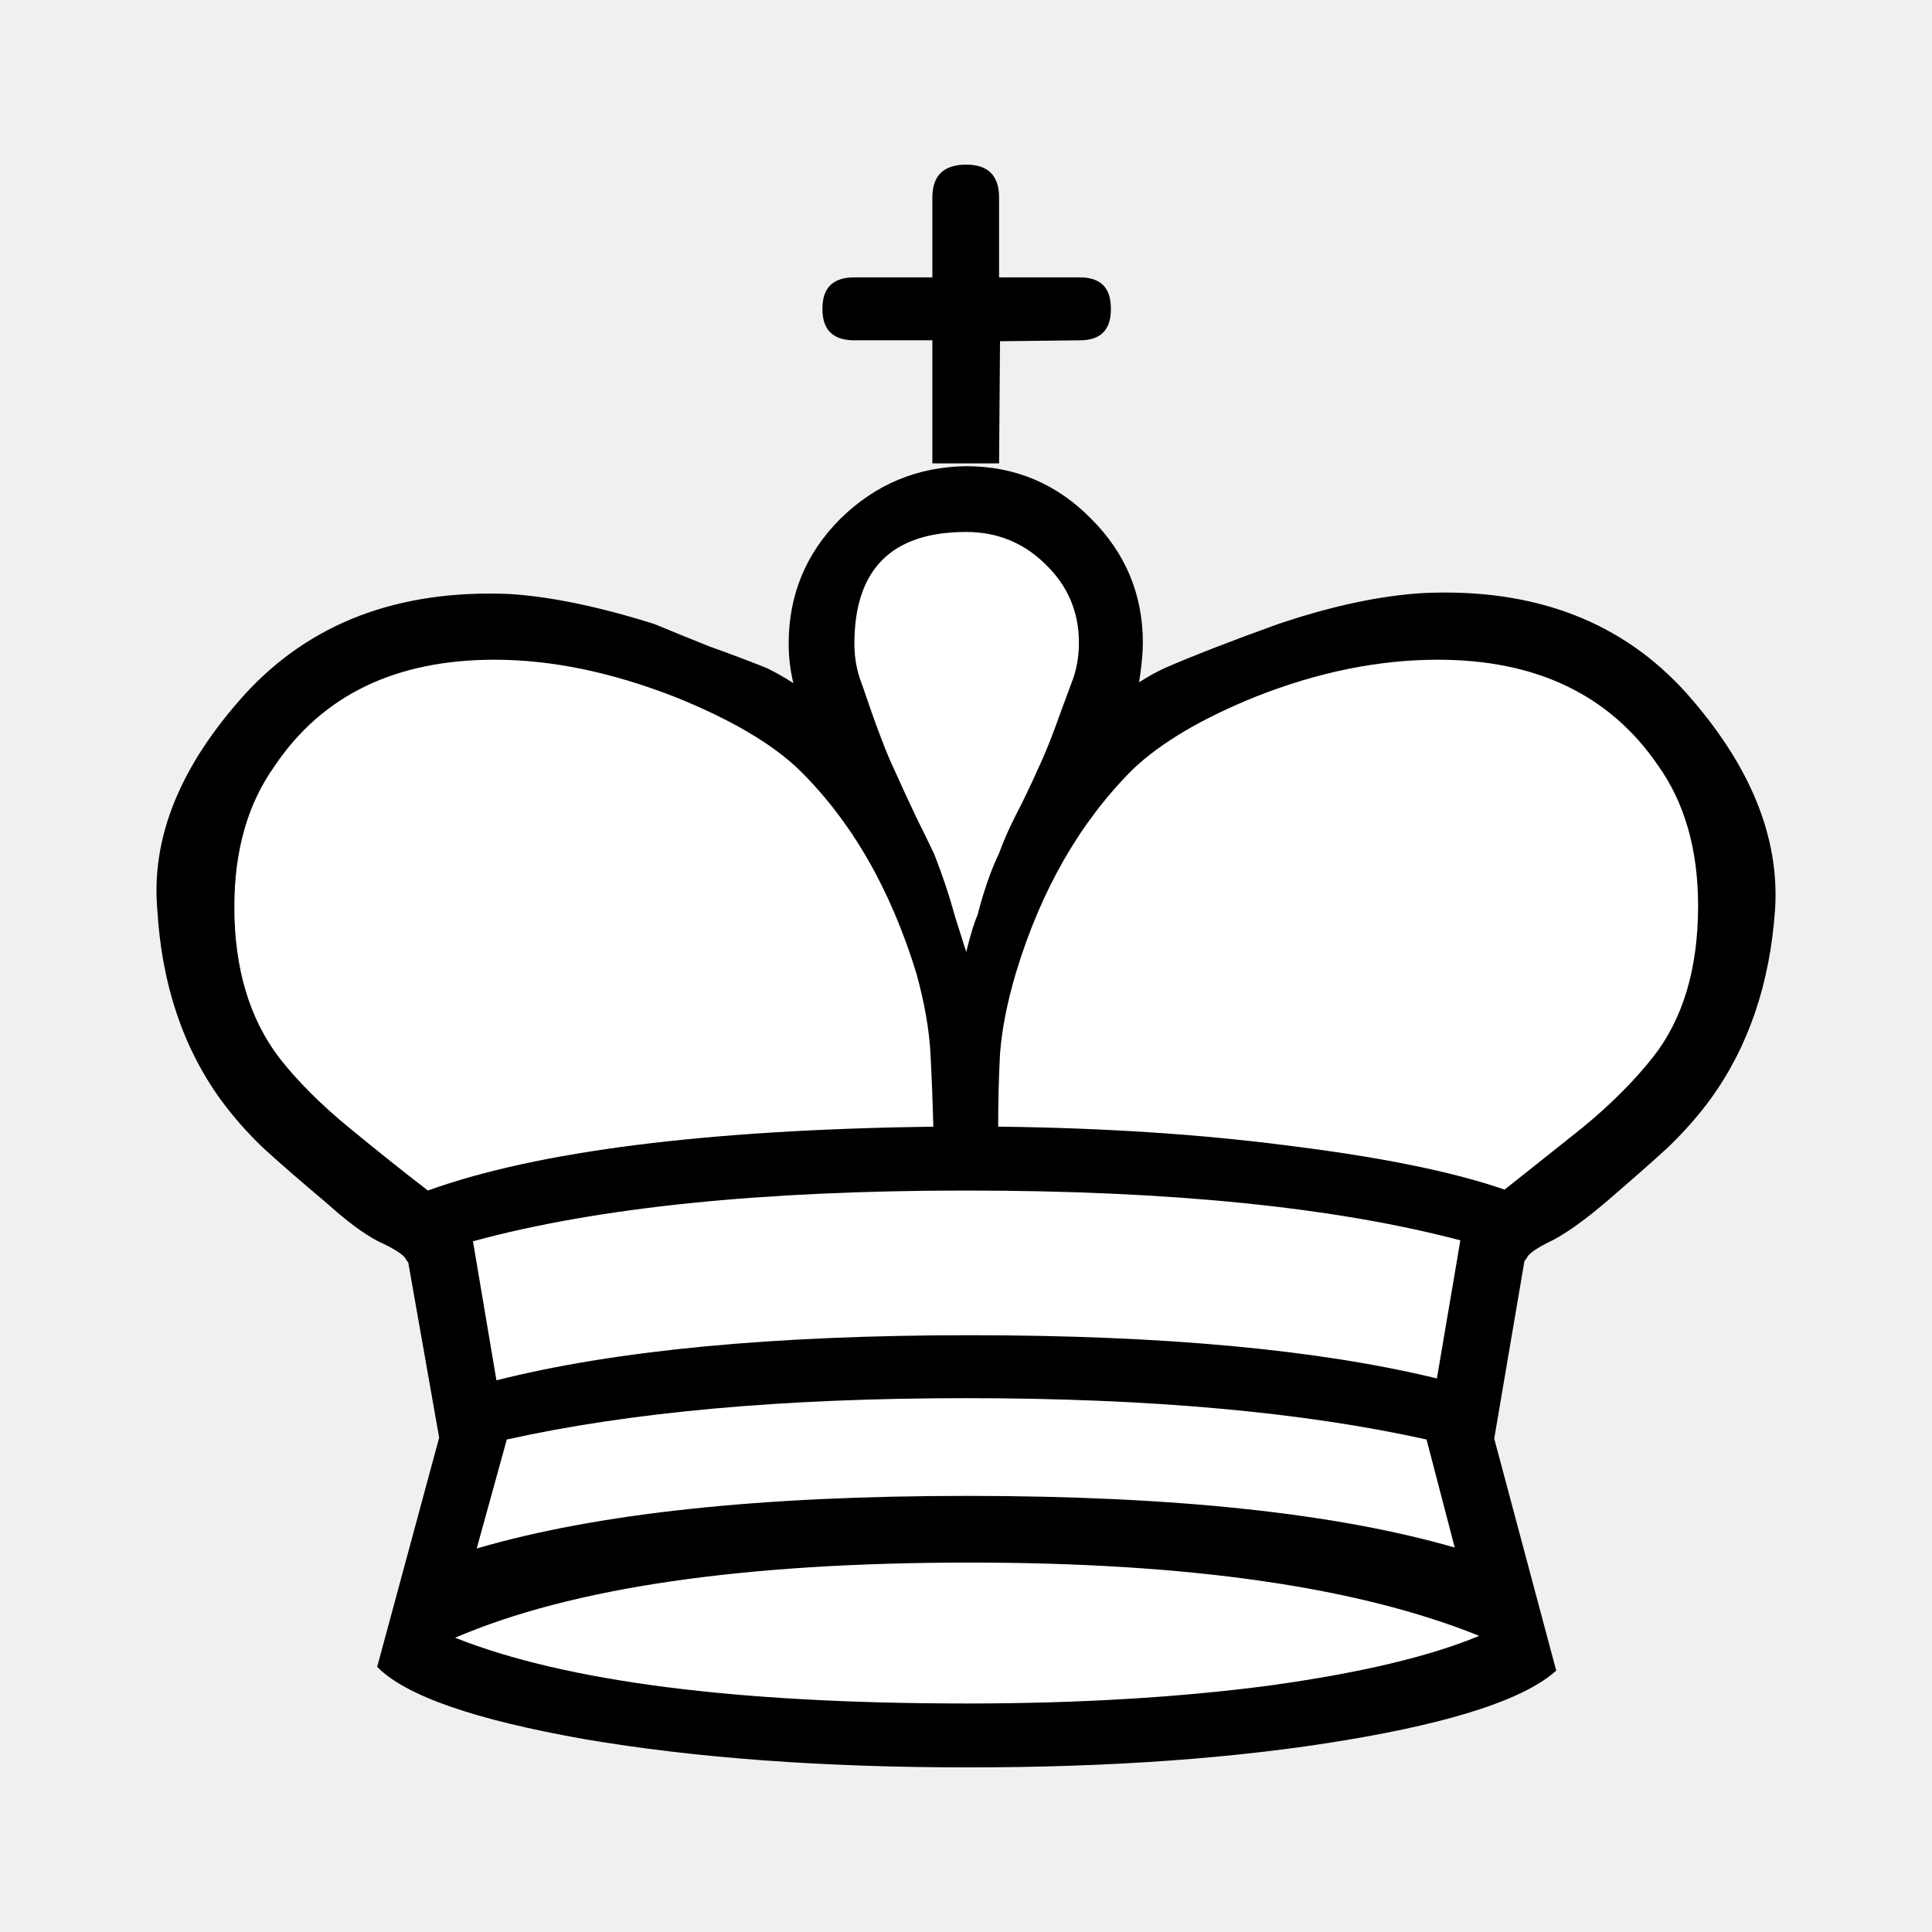
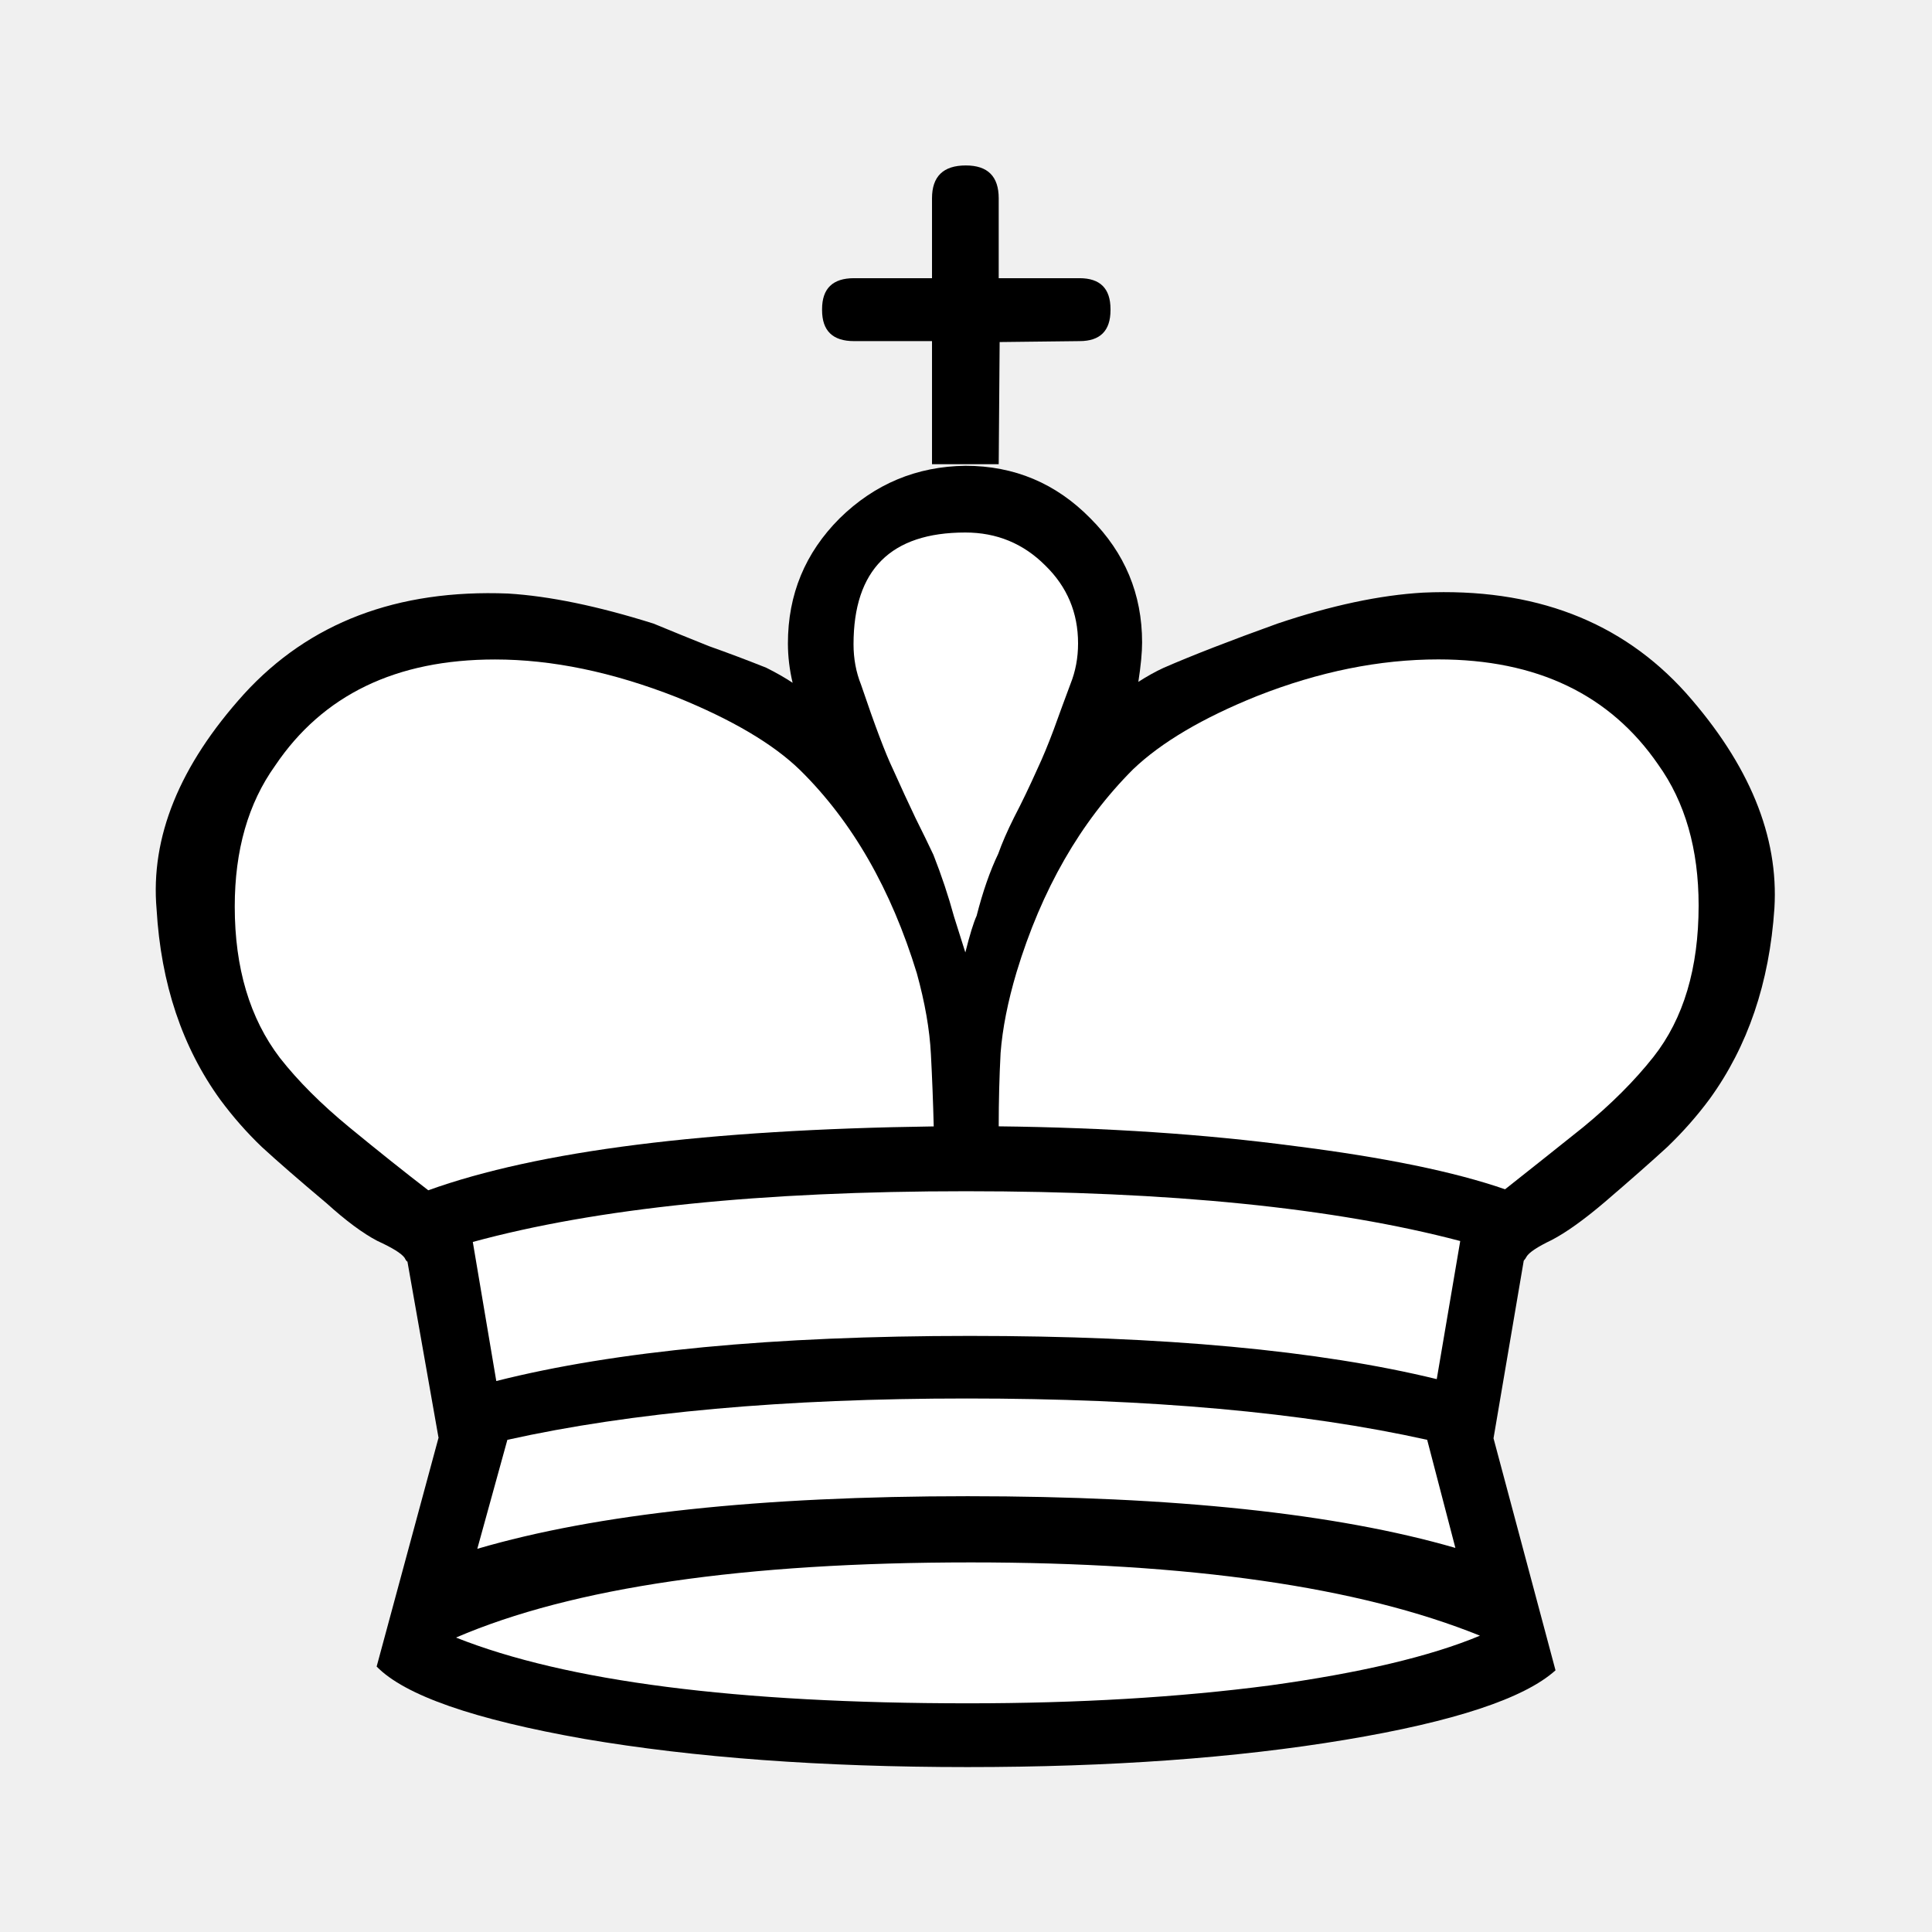
- <svg xmlns="http://www.w3.org/2000/svg" width="110" height="110" id="svg3207" version="1.1">
-   <defs id="defs3209" />
-   <g id="layer1" transform="translate(-328.9086,-467.9898)">
-     <g id="wking" transform="translate(-67.72891,273.3186)">
-       <path style="fill:#000000" d="m 421.641,276.524 -1.765,-10.003 c -0.036,4e-5 -0.089,-0.071 -0.16,-0.214 -0.178,-0.25 -0.695,-0.571 -1.551,-0.963 -0.82,-0.428 -1.783,-1.141 -2.889,-2.14 -1.569,-1.319 -2.799,-2.389 -3.691,-3.209 -0.856,-0.82 -1.64,-1.712 -2.354,-2.675 -2.175,-2.995 -3.388,-6.615 -3.637,-10.859 -0.357,-4.101 1.302,-8.184 4.975,-12.249 3.709,-4.065 8.719,-5.973 15.031,-5.724 2.354,0.143 5.117,0.713 8.291,1.712 1.034,0.428 2.086,0.856 3.156,1.284 1.105,0.392 2.193,0.802 3.263,1.23 0.571,0.285 1.07,0.571 1.498,0.856 -0.178,-0.749 -0.268,-1.498 -0.267,-2.247 -4e-5,-2.781 0.981,-5.153 2.942,-7.114 1.997,-1.961 4.386,-2.96 7.168,-2.995 2.781,8e-5 5.153,0.999 7.114,2.995 1.961,1.961 2.942,4.315 2.942,7.061 -8e-5,0.571 -0.071,1.32 -0.214,2.247 0.499,-0.321 0.981,-0.588 1.444,-0.802 1.64,-0.713 3.798,-1.551 6.472,-2.514 3.067,-1.034 5.83,-1.622 8.291,-1.765 6.312,-0.285 11.304,1.623 14.977,5.724 3.602,4.065 5.278,8.148 5.028,12.249 -0.285,4.244 -1.516,7.863 -3.691,10.859 -0.713,0.963 -1.516,1.872 -2.407,2.728 -0.892,0.82 -2.086,1.872 -3.584,3.156 -1.177,0.999 -2.175,1.712 -2.995,2.14 -0.82,0.392 -1.302,0.713 -1.444,0.963 -0.036,0.071 -0.071,0.125 -0.107,0.16 -0.036,0.036 -0.054,0.071 -0.053,0.107 l -1.712,10.056 3.53,13.212 c -1.783,1.605 -5.777,2.924 -11.982,3.958 -6.205,1.034 -13.373,1.551 -21.503,1.551 -8.273,2e-5 -15.548,-0.535 -21.824,-1.605 -6.276,-1.105 -10.217,-2.478 -11.821,-4.119 l 3.53,-13.052" id="wking-outer" />
-       <path style="fill:#ffffff" d="m 424.904,273.261 c 6.775,-1.712 15.762,-2.568 26.959,-2.568 10.983,4e-5 19.845,0.82 26.585,2.461 l 1.337,-7.863 c -7.168,-1.89 -16.547,-2.835 -28.136,-2.835 -11.661,4e-5 -21.022,0.963 -28.083,2.889 l 1.337,7.917" id="wking-inner-mid-up" />
-       <path style="fill:#ffffff" d="m 479.464,282.782 -1.605,-6.151 c -7.061,-1.569 -15.798,-2.354 -26.21,-2.354 -10.377,4e-5 -19.096,0.785 -26.157,2.354 l -1.712,6.205 c 6.811,-1.997 16.119,-2.995 27.922,-2.995 11.732,2e-5 20.986,0.981 27.762,2.942" id="wking-inner-mid-mid" />
-       <path style="fill:#ffffff" d="m 480.855,287.81 c -6.883,-2.782 -16.547,-4.172 -28.992,-4.172 -12.909,2e-5 -22.68,1.426 -29.313,4.279 6.276,2.496 15.994,3.744 29.152,3.744 6.276,0 12,-0.339 17.171,-1.016 5.171,-0.713 9.165,-1.658 11.982,-2.835" id="wking-inner-lower" />
-       <path style="fill:#ffffff" d="m 449.777,258.818 c -0.036,-1.391 -0.089,-2.764 -0.16,-4.119 -0.071,-1.391 -0.339,-2.924 -0.802,-4.6 -1.462,-4.778 -3.673,-8.63 -6.633,-11.554 -1.533,-1.498 -3.887,-2.888 -7.061,-4.172 -3.637,-1.426 -7.079,-2.14 -10.324,-2.14 -5.634,8e-5 -9.807,2.015 -12.517,6.044 -1.533,2.14 -2.3,4.814 -2.3,8.024 -2e-5,3.495 0.856,6.365 2.568,8.612 1.034,1.319 2.354,2.639 3.958,3.958 1.605,1.319 3.102,2.514 4.493,3.584 6.241,-2.247 15.833,-3.459 28.778,-3.637" id="wking-inner-left-bulb" />
-       <path style="fill:#ffffff" d="m 451.649,248.869 c 0.25,-0.998 0.464,-1.694 0.642,-2.086 0.357,-1.391 0.767,-2.567 1.23,-3.53 0.214,-0.606 0.517,-1.302 0.909,-2.086 0.428,-0.82 0.874,-1.747 1.337,-2.782 0.285,-0.606 0.588,-1.337 0.909,-2.193 0.321,-0.891 0.642,-1.765 0.963,-2.621 0.285,-0.713 0.428,-1.48 0.428,-2.3 -6e-5,-1.747 -0.624,-3.227 -1.872,-4.44 -1.248,-1.248 -2.764,-1.872 -4.547,-1.872 -4.244,7e-5 -6.365,2.122 -6.365,6.365 -5e-5,0.82 0.143,1.587 0.428,2.3 0.784,2.318 1.391,3.923 1.819,4.814 0.464,1.034 0.891,1.961 1.284,2.782 0.392,0.785 0.731,1.48 1.016,2.086 0.464,1.177 0.856,2.354 1.177,3.53 0.071,0.214 0.285,0.892 0.642,2.033" id="wking-inner-middle-bulb" />
-       <path style="fill:#ffffff" d="m 453.468,258.818 c 6.134,0.071 11.75,0.446 16.85,1.123 5.099,0.642 9.093,1.462 11.982,2.461 1.355,-1.07 2.835,-2.247 4.44,-3.53 1.605,-1.319 2.942,-2.657 4.012,-4.012 1.712,-2.175 2.567,-5.046 2.568,-8.612 -10e-5,-3.209 -0.767,-5.884 -2.3,-8.024 -2.746,-3.994 -6.918,-5.991 -12.517,-5.991 -3.352,8e-5 -6.793,0.695 -10.324,2.086 -3.103,1.248 -5.456,2.639 -7.061,4.172 -2.996,2.996 -5.207,6.847 -6.633,11.554 -0.499,1.676 -0.802,3.209 -0.909,4.6 -0.071,1.355 -0.107,2.746 -0.107,4.172" id="wking-inner-right-bulb" />
-       <path style="fill:#000000" d="m 453.521,221.054 -3.798,0 0,-7.007 -4.44,0 c -1.213,8e-5 -1.819,-0.588 -1.819,-1.765 l 0,-0.053 c -6e-5,-1.177 0.606,-1.765 1.819,-1.765 l 4.44,0 0,-4.547 c -6e-5,-1.248 0.642,-1.872 1.926,-1.872 l 0,0 c 1.248,1e-4 1.872,0.624 1.872,1.872 l 0,4.547 4.6,0 c 1.177,8e-5 1.765,0.588 1.765,1.765 l 0,0.053 c -6e-5,1.177 -0.588,1.765 -1.765,1.765 l -4.547,0.053 -0.053,6.954" id="wking-outer-cross" />
+ <svg xmlns="http://www.w3.org/2000/svg" height="110" width="110" version="1.1">
+   <g transform="translate(-328.9086,-467.9898)">
+     <g transform="translate(-67.72891,273.3186)">
+       <path fill="#000" d="m421.6,276.5-1.765-10c-0.036,0-0.089-0.071-0.161-0.214-0.178-0.25-0.695-0.571-1.551-0.963-0.82-0.428-1.783-1.141-2.888-2.14-1.569-1.319-2.799-2.389-3.691-3.209-0.856-0.82-1.64-1.712-2.354-2.675-2.175-2.995-3.388-6.615-3.637-10.86-0.357-4.101,1.302-8.184,4.975-12.25,3.709-4.065,8.719-5.973,15.03-5.724,2.354,0.143,5.117,0.713,8.291,1.712,1.034,0.428,2.086,0.856,3.156,1.284,1.105,0.392,2.193,0.802,3.263,1.23,0.571,0.285,1.07,0.571,1.498,0.856-0.178-0.749-0.268-1.498-0.268-2.247-0-2.781,0.981-5.153,2.942-7.114,1.997-1.961,4.386-2.96,7.168-2.995,2.781,0,5.153,0.999,7.114,2.995,1.961,1.961,2.942,4.315,2.942,7.061-0,0.571-0.071,1.32-0.214,2.247,0.499-0.321,0.981-0.588,1.444-0.802,1.64-0.713,3.798-1.551,6.472-2.514,3.067-1.034,5.83-1.622,8.291-1.765,6.312-0.285,11.3,1.623,14.98,5.724,3.602,4.065,5.278,8.148,5.028,12.25-0.285,4.244-1.516,7.863-3.691,10.86-0.713,0.963-1.516,1.872-2.407,2.728-0.892,0.82-2.086,1.872-3.584,3.156-1.177,0.999-2.175,1.712-2.995,2.14-0.82,0.392-1.302,0.713-1.444,0.963-0.036,0.071-0.071,0.125-0.107,0.161-0.036,0.036-0.054,0.071-0.053,0.107l-1.712,10.06,3.53,13.21c-1.783,1.605-5.777,2.924-11.98,3.958-6.205,1.034-13.37,1.551-21.5,1.551-8.273,0-15.55-0.535-21.82-1.605-6.276-1.105-10.22-2.478-11.82-4.119l3.53-13.05" />
+       <path fill="#FFF" d="m424.9,273.3c6.775-1.712,15.76-2.568,26.96-2.568,10.98,0,19.85,0.82,26.58,2.461l1.337-7.863c-7.168-1.89-16.55-2.835-28.14-2.835-11.66,0-21.02,0.963-28.08,2.888l1.337,7.917" />
+       <path fill="#FFF" d="m479.5,282.8-1.605-6.151c-7.061-1.569-15.8-2.354-26.21-2.354-10.38,0-19.1,0.785-26.16,2.354l-1.712,6.205c6.811-1.997,16.12-2.995,27.92-2.995,11.73,0,20.99,0.981,27.76,2.942" />
+       <path fill="#FFF" d="m480.9,287.8c-6.883-2.782-16.55-4.172-28.99-4.172-12.91,0-22.68,1.426-29.31,4.279,6.276,2.496,15.99,3.744,29.15,3.744,6.276,0,12-0.339,17.17-1.016,5.171-0.713,9.165-1.658,11.98-2.835" />
+       <path fill="#FFF" d="m449.8,258.8c-0.036-1.391-0.089-2.764-0.161-4.119-0.071-1.391-0.339-2.924-0.802-4.6-1.462-4.778-3.673-8.63-6.633-11.55-1.533-1.498-3.887-2.888-7.061-4.172-3.637-1.426-7.079-2.14-10.32-2.14-5.634,0-9.807,2.015-12.52,6.044-1.533,2.14-2.3,4.814-2.3,8.024-0,3.495,0.856,6.365,2.568,8.612,1.034,1.32,2.354,2.639,3.958,3.958,1.605,1.319,3.102,2.514,4.493,3.584,6.241-2.247,15.83-3.459,28.78-3.637" />
+       <path fill="#FFF" d="m451.6,248.9c0.25-0.998,0.464-1.694,0.642-2.086,0.356-1.391,0.767-2.568,1.23-3.53,0.214-0.606,0.517-1.302,0.909-2.086,0.428-0.82,0.874-1.747,1.337-2.782,0.285-0.606,0.588-1.337,0.909-2.193,0.321-0.891,0.642-1.765,0.963-2.621,0.285-0.713,0.428-1.48,0.428-2.3-0-1.747-0.624-3.227-1.872-4.44-1.248-1.248-2.764-1.872-4.547-1.872-4.244,0-6.365,2.122-6.365,6.365-0,0.82,0.143,1.587,0.428,2.3,0.784,2.318,1.391,3.923,1.819,4.814,0.464,1.034,0.891,1.961,1.284,2.782,0.392,0.785,0.731,1.48,1.016,2.086,0.464,1.177,0.856,2.354,1.177,3.53,0.071,0.214,0.285,0.892,0.642,2.033" />
+       <path fill="#FFF" d="m453.5,258.8c6.134,0.071,11.75,0.446,16.85,1.123,5.099,0.642,9.093,1.462,11.98,2.461,1.355-1.07,2.835-2.247,4.44-3.53,1.605-1.319,2.942-2.657,4.012-4.012,1.712-2.175,2.567-5.046,2.568-8.612-0-3.209-0.767-5.884-2.3-8.024-2.746-3.994-6.918-5.991-12.52-5.991-3.352,0-6.793,0.696-10.32,2.086-3.103,1.248-5.456,2.639-7.061,4.172-2.996,2.996-5.206,6.847-6.633,11.55-0.499,1.676-0.802,3.21-0.909,4.6-0.071,1.355-0.107,2.746-0.107,4.172" />
+       <path fill="#000" d="m453.5,221.1-3.798,0,0-7.007-4.44,0c-1.213,0-1.819-0.588-1.819-1.765v-0.053c-0-1.177,0.606-1.765,1.819-1.765h4.44v-4.547c-0-1.248,0.642-1.872,1.926-1.872,1.248,0,1.872,0.624,1.872,1.872v4.547h4.6c1.177,0,1.765,0.589,1.765,1.765v0.053c-0,1.177-0.589,1.765-1.765,1.765l-4.547,0.053-0.053,6.954" />
    </g>
  </g>
</svg>
